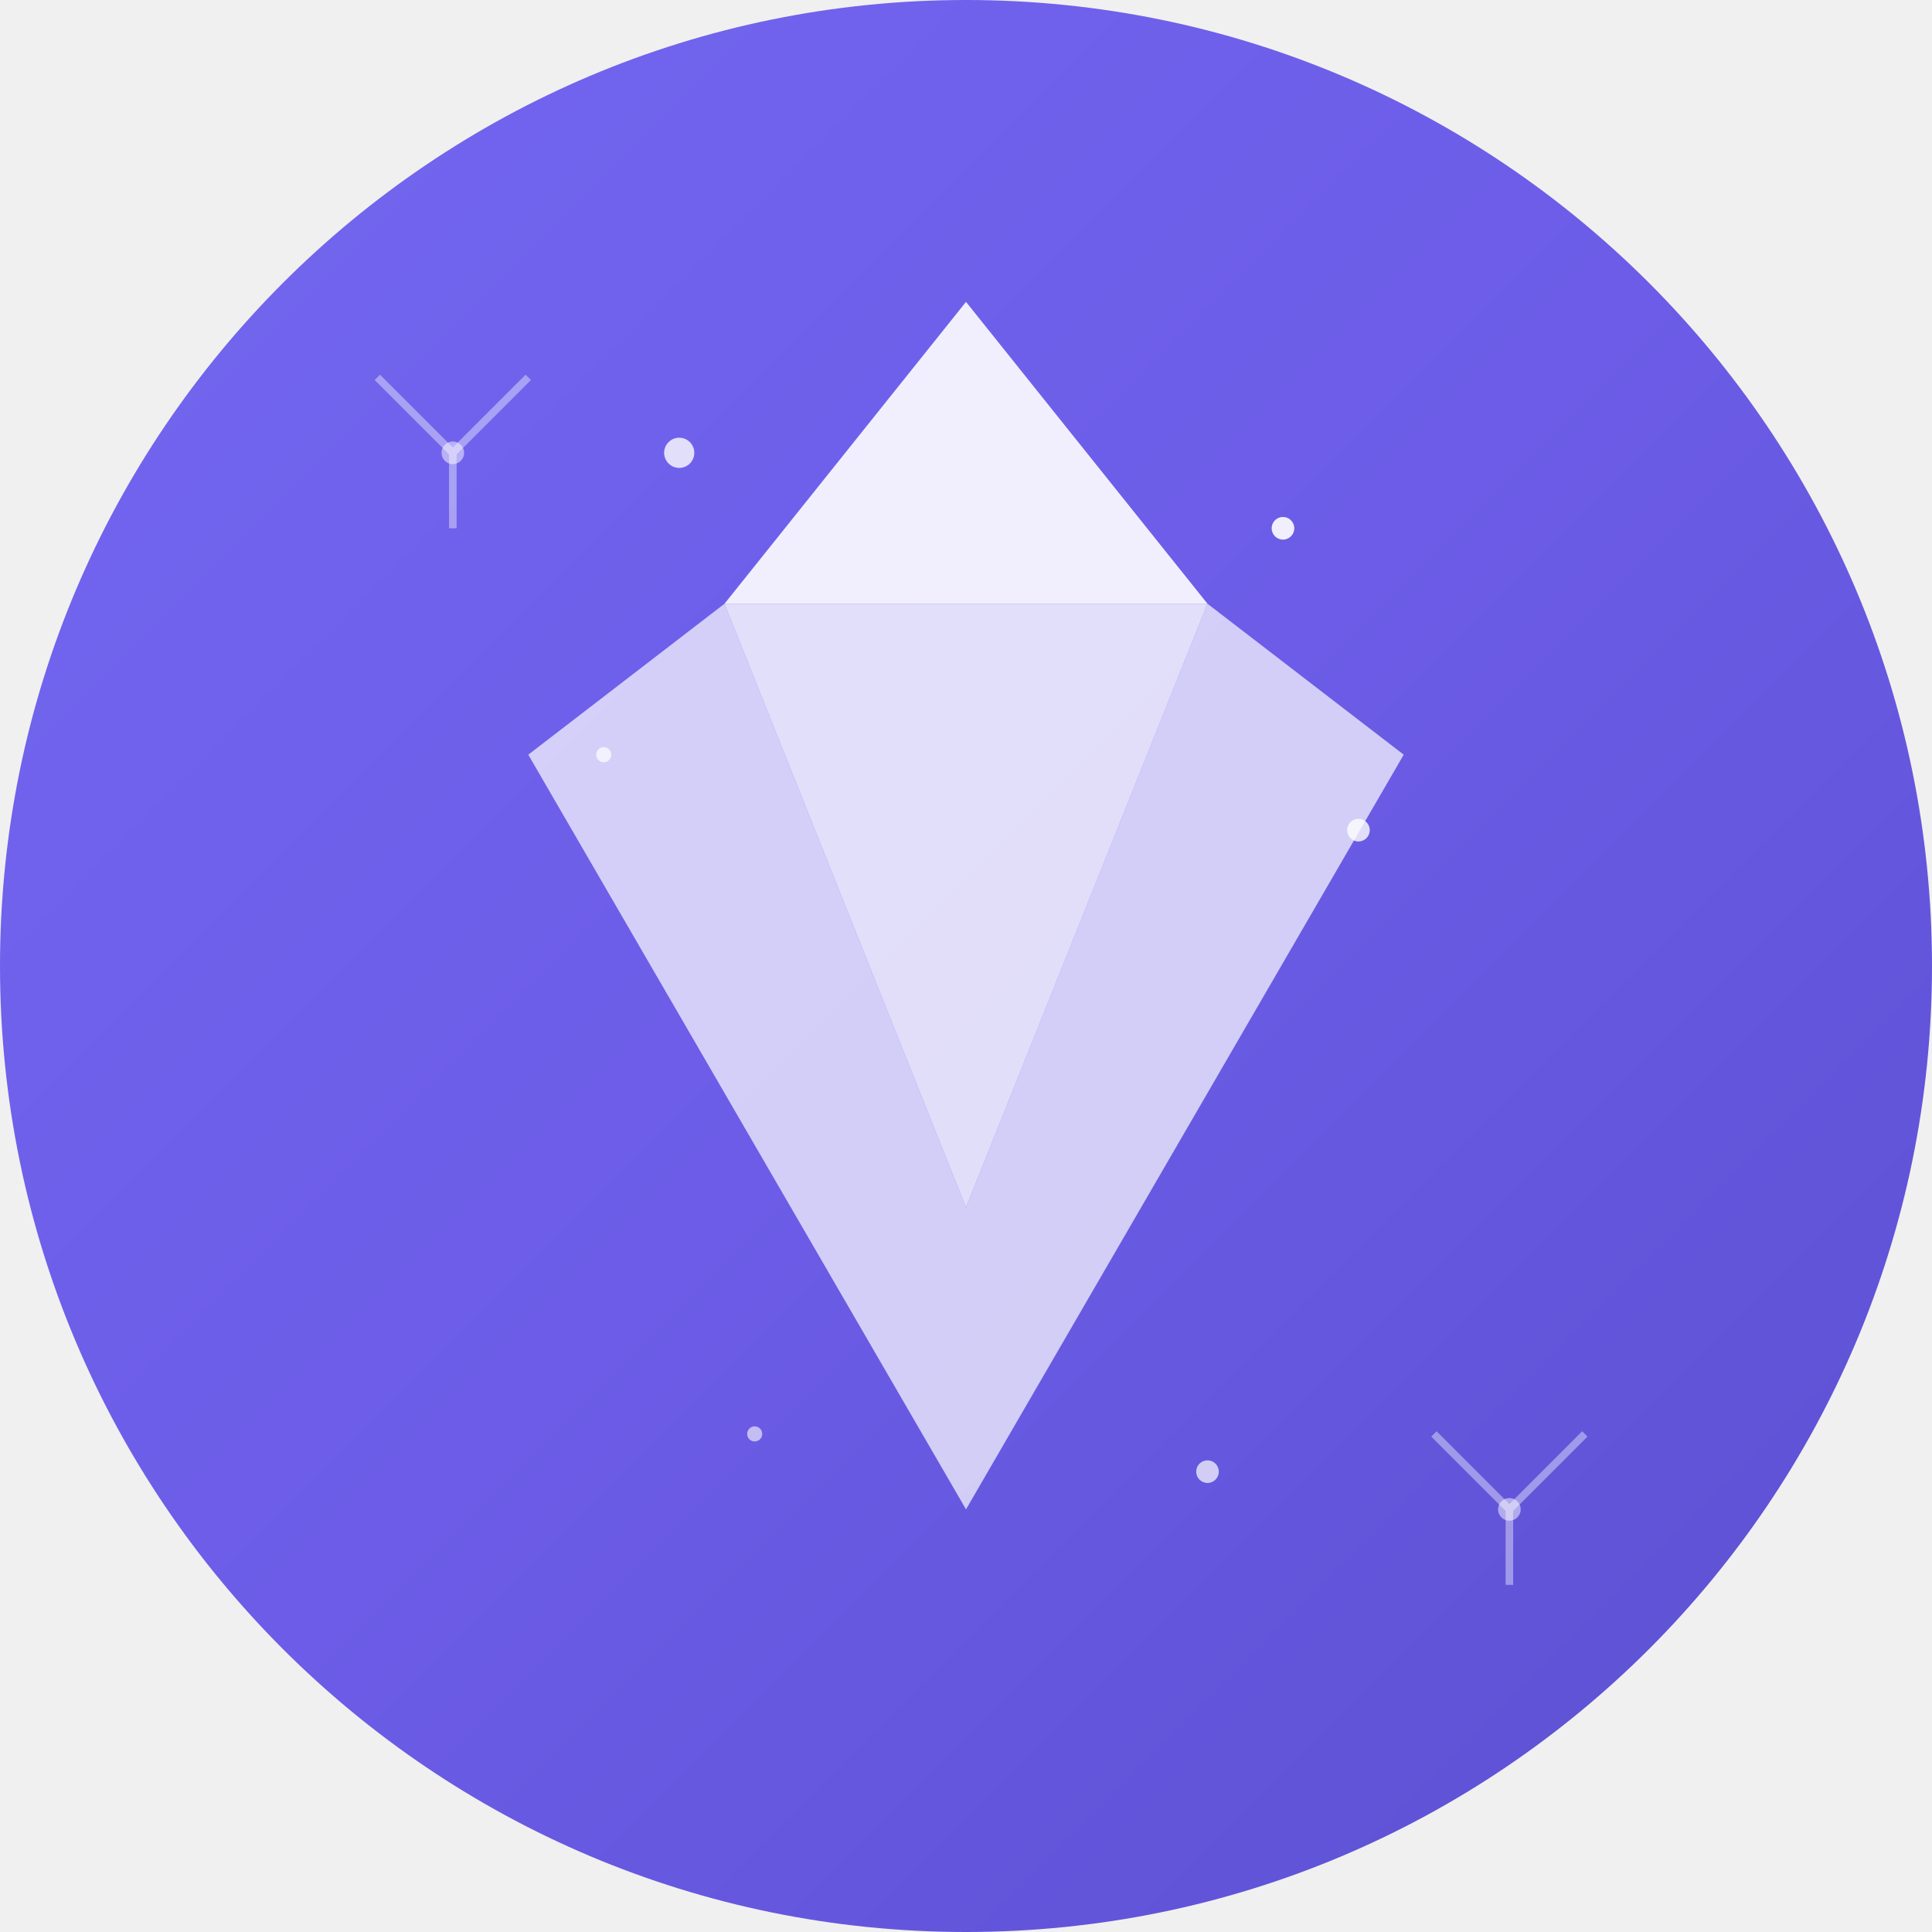
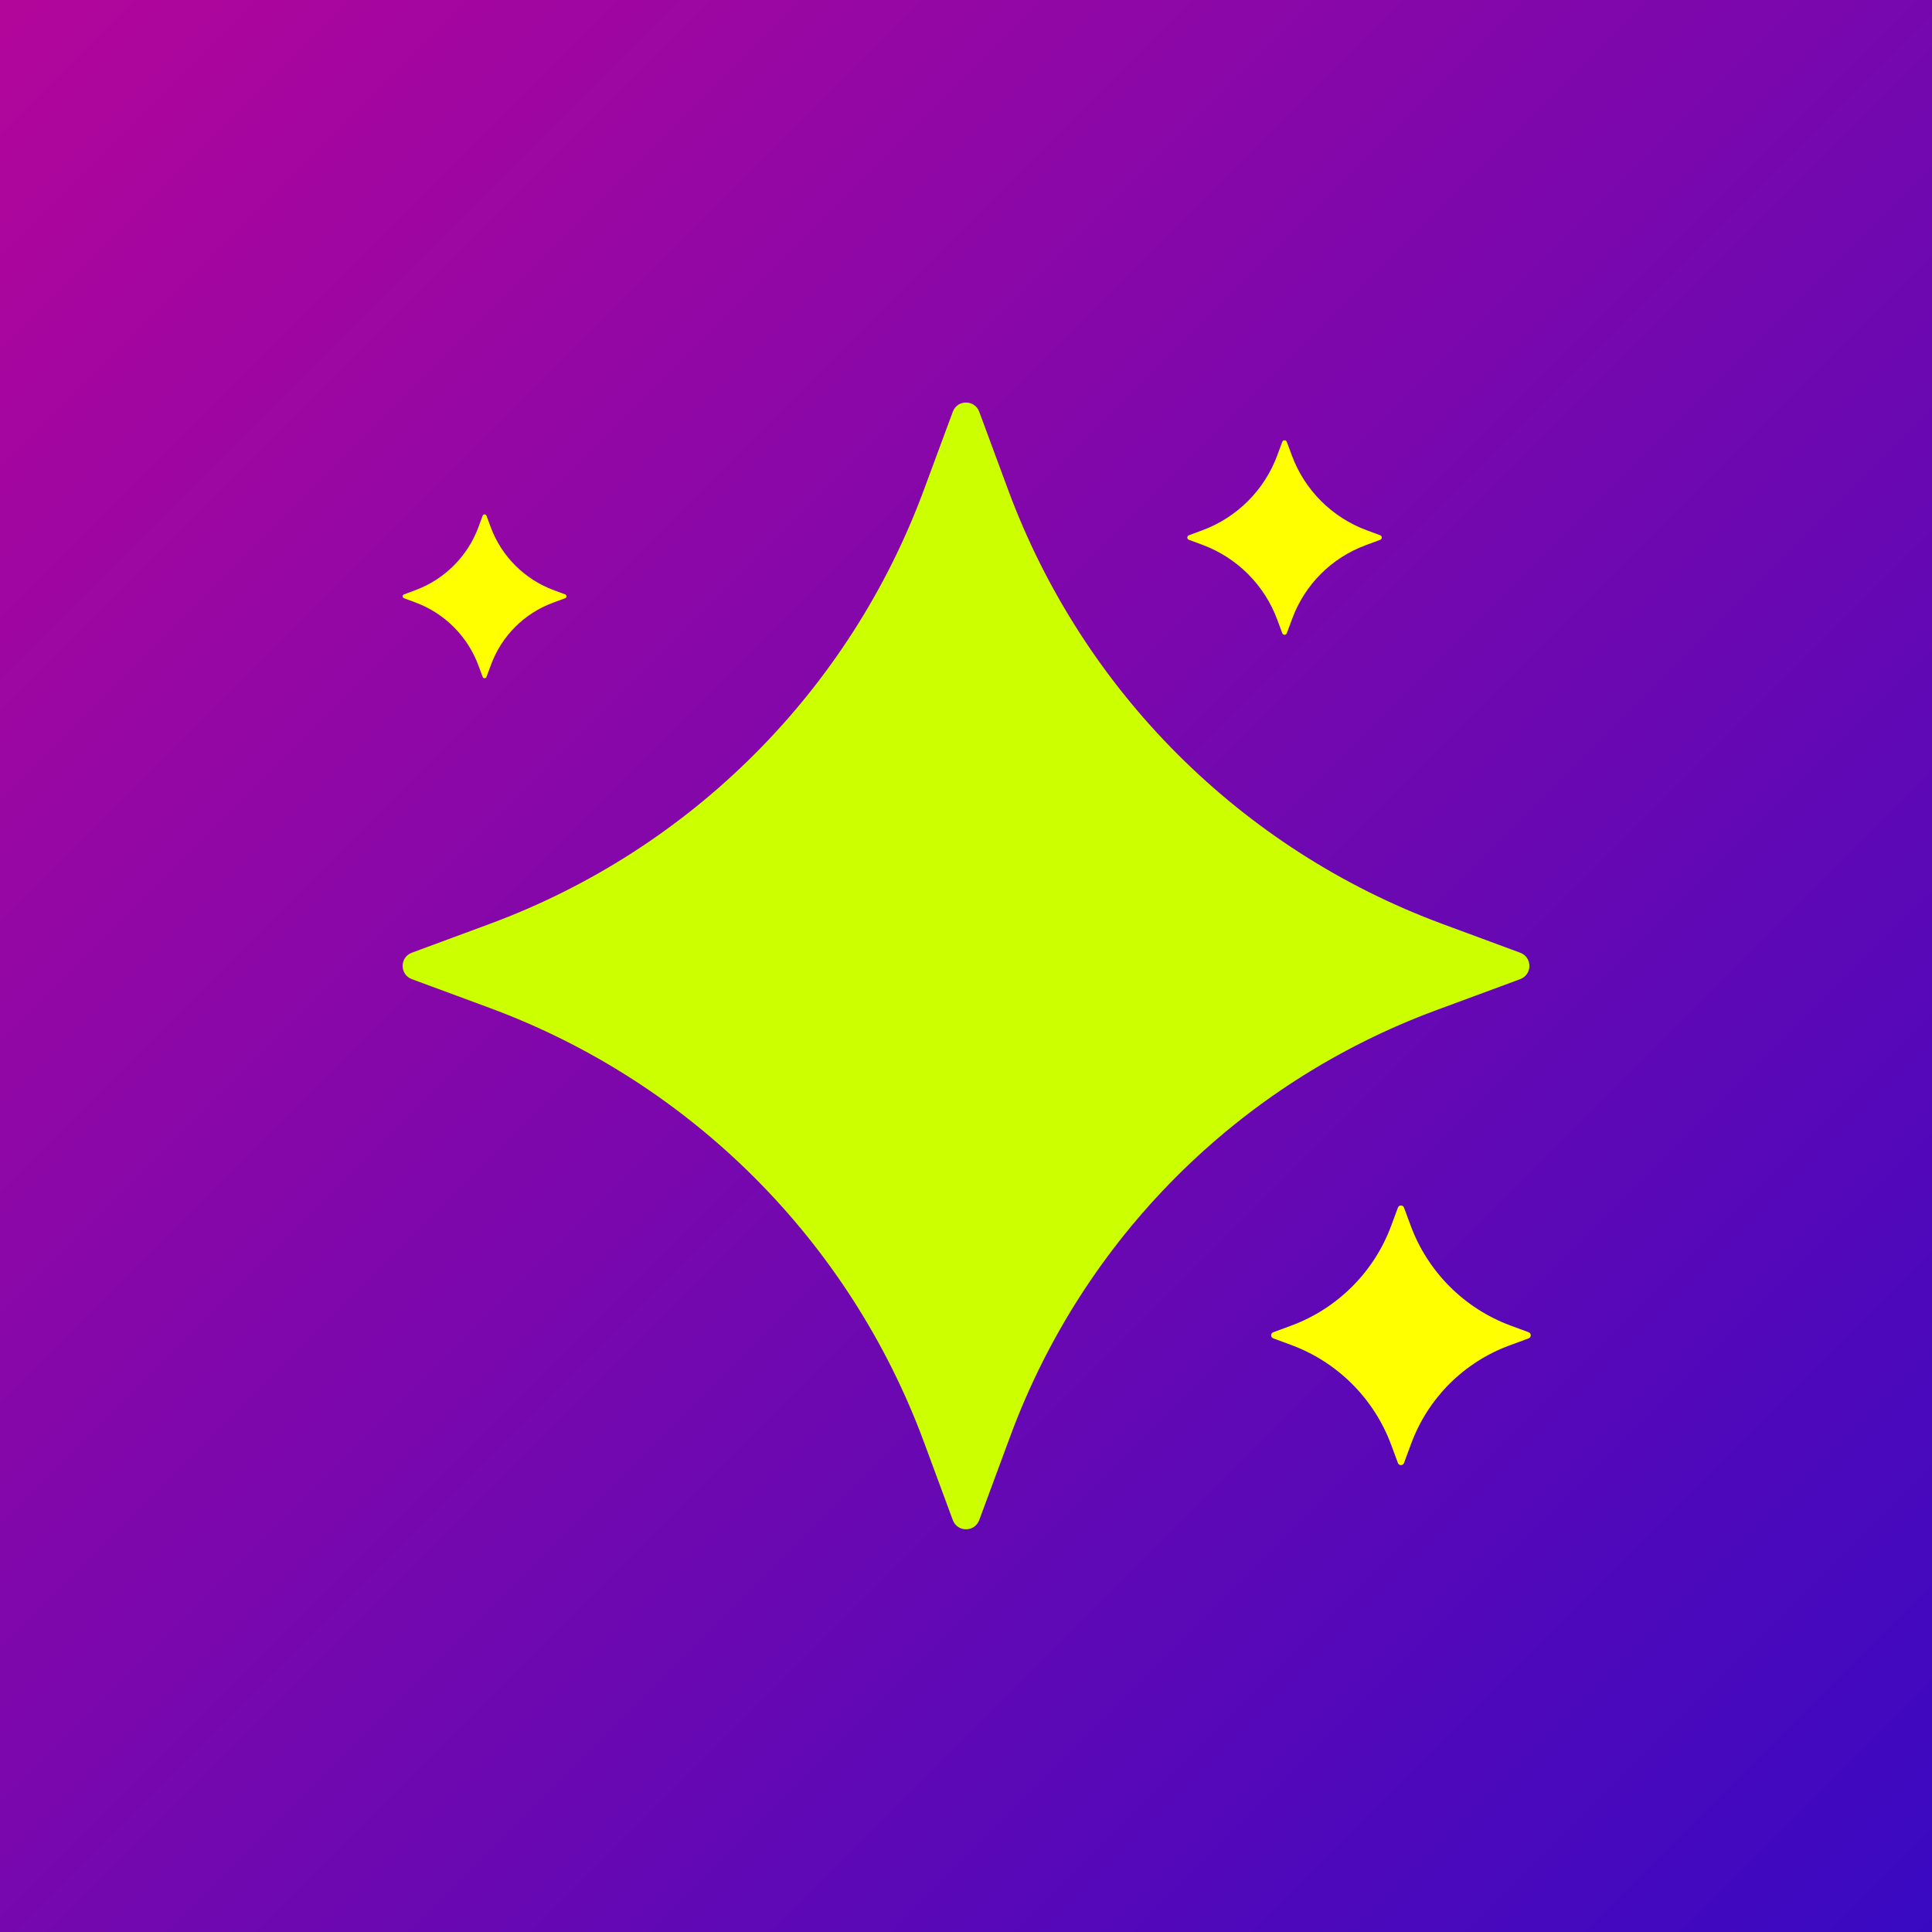
- <svg xmlns="http://www.w3.org/2000/svg" width="512" height="512" viewBox="0 0 512 512" fill="none">
-   <circle cx="256" cy="256" r="256" fill="url(#gradient)" />
-   <path d="M256 80L320 160H192L256 80Z" fill="white" opacity="0.9" />
-   <path d="M192 160L256 320L320 160H192Z" fill="white" opacity="0.8" />
-   <path d="M256 320L192 160L140 200L256 400L372 200L320 160L256 320Z" fill="white" opacity="0.7" />
-   <circle cx="180" cy="120" r="4" fill="white" opacity="0.8" />
-   <circle cx="340" cy="140" r="3" fill="white" opacity="0.9" />
-   <circle cx="160" cy="200" r="2" fill="white" opacity="0.7" />
-   <circle cx="360" cy="220" r="3" fill="white" opacity="0.8" />
-   <circle cx="200" cy="380" r="2" fill="white" opacity="0.6" />
-   <circle cx="320" cy="390" r="3" fill="white" opacity="0.7" />
-   <path d="M100 100L120 120M120 120L140 100M120 120L120 140" stroke="white" stroke-width="2" opacity="0.4" />
-   <path d="M380 380L400 400M400 400L420 380M400 400L400 420" stroke="white" stroke-width="2" opacity="0.4" />
-   <circle cx="120" cy="120" r="3" fill="white" opacity="0.5" />
-   <circle cx="400" cy="400" r="3" fill="white" opacity="0.5" />
+ <svg xmlns="http://www.w3.org/2000/svg" width="500" zoomAndPan="magnify" viewBox="0 0 375 375" height="500" preserveAspectRatio="xMidYMid meet" version="1.0">
  <defs>
-     <linearGradient id="gradient" x1="0%" y1="0%" x2="100%" y2="100%">
-       <stop offset="0%" style="stop-color:#7367f0;stop-opacity:1" />
-       <stop offset="50%" style="stop-color:#6c5ce7;stop-opacity:1" />
-       <stop offset="100%" style="stop-color:#5a4fcf;stop-opacity:1" />
+     <linearGradient x1="0" gradientTransform="matrix(0.75, 0, 0, 0.75, 0.0000045, 0)" y1="0" x2="500" gradientUnits="userSpaceOnUse" y2="500" id="f80c6dc19b">
+       <stop stop-opacity="1" stop-color="rgb(69.8%, 2.35%, 60.779%)" offset="0" />
+       <stop stop-opacity="1" stop-color="rgb(69.614%, 2.354%, 60.838%)" offset="0.008" />
+       <stop stop-opacity="1" stop-color="rgb(69.243%, 2.364%, 60.959%)" offset="0.016" />
+       <stop stop-opacity="1" stop-color="rgb(68.872%, 2.373%, 61.078%)" offset="0.023" />
+       <stop stop-opacity="1" stop-color="rgb(68.501%, 2.382%, 61.197%)" offset="0.031" />
+       <stop stop-opacity="1" stop-color="rgb(68.13%, 2.391%, 61.317%)" offset="0.039" />
+       <stop stop-opacity="1" stop-color="rgb(67.76%, 2.4%, 61.436%)" offset="0.047" />
+       <stop stop-opacity="1" stop-color="rgb(67.389%, 2.409%, 61.555%)" offset="0.055" />
+       <stop stop-opacity="1" stop-color="rgb(67.018%, 2.419%, 61.676%)" offset="0.062" />
+       <stop stop-opacity="1" stop-color="rgb(66.647%, 2.428%, 61.795%)" offset="0.07" />
+       <stop stop-opacity="1" stop-color="rgb(66.277%, 2.437%, 61.914%)" offset="0.078" />
+       <stop stop-opacity="1" stop-color="rgb(65.906%, 2.446%, 62.035%)" offset="0.086" />
+       <stop stop-opacity="1" stop-color="rgb(65.535%, 2.455%, 62.154%)" offset="0.094" />
+       <stop stop-opacity="1" stop-color="rgb(65.164%, 2.464%, 62.273%)" offset="0.102" />
+       <stop stop-opacity="1" stop-color="rgb(64.793%, 2.473%, 62.393%)" offset="0.109" />
+       <stop stop-opacity="1" stop-color="rgb(64.423%, 2.483%, 62.512%)" offset="0.117" />
+       <stop stop-opacity="1" stop-color="rgb(64.053%, 2.492%, 62.631%)" offset="0.125" />
+       <stop stop-opacity="1" stop-color="rgb(63.683%, 2.501%, 62.752%)" offset="0.133" />
+       <stop stop-opacity="1" stop-color="rgb(63.312%, 2.51%, 62.871%)" offset="0.141" />
+       <stop stop-opacity="1" stop-color="rgb(62.941%, 2.519%, 62.99%)" offset="0.148" />
+       <stop stop-opacity="1" stop-color="rgb(62.57%, 2.528%, 63.11%)" offset="0.156" />
+       <stop stop-opacity="1" stop-color="rgb(62.199%, 2.538%, 63.229%)" offset="0.164" />
+       <stop stop-opacity="1" stop-color="rgb(61.829%, 2.547%, 63.348%)" offset="0.172" />
+       <stop stop-opacity="1" stop-color="rgb(61.458%, 2.557%, 63.469%)" offset="0.18" />
+       <stop stop-opacity="1" stop-color="rgb(61.087%, 2.567%, 63.588%)" offset="0.188" />
+       <stop stop-opacity="1" stop-color="rgb(60.716%, 2.576%, 63.707%)" offset="0.195" />
+       <stop stop-opacity="1" stop-color="rgb(60.345%, 2.585%, 63.828%)" offset="0.203" />
+       <stop stop-opacity="1" stop-color="rgb(59.975%, 2.594%, 63.947%)" offset="0.211" />
+       <stop stop-opacity="1" stop-color="rgb(59.604%, 2.603%, 64.066%)" offset="0.219" />
+       <stop stop-opacity="1" stop-color="rgb(59.233%, 2.612%, 64.186%)" offset="0.227" />
+       <stop stop-opacity="1" stop-color="rgb(58.862%, 2.621%, 64.305%)" offset="0.234" />
+       <stop stop-opacity="1" stop-color="rgb(58.492%, 2.631%, 64.424%)" offset="0.242" />
+       <stop stop-opacity="1" stop-color="rgb(58.121%, 2.64%, 64.545%)" offset="0.25" />
+       <stop stop-opacity="1" stop-color="rgb(57.75%, 2.649%, 64.664%)" offset="0.258" />
+       <stop stop-opacity="1" stop-color="rgb(57.381%, 2.658%, 64.783%)" offset="0.266" />
+       <stop stop-opacity="1" stop-color="rgb(57.01%, 2.667%, 64.903%)" offset="0.273" />
+       <stop stop-opacity="1" stop-color="rgb(56.639%, 2.676%, 65.022%)" offset="0.281" />
+       <stop stop-opacity="1" stop-color="rgb(56.268%, 2.686%, 65.141%)" offset="0.289" />
+       <stop stop-opacity="1" stop-color="rgb(55.898%, 2.695%, 65.262%)" offset="0.297" />
+       <stop stop-opacity="1" stop-color="rgb(55.527%, 2.704%, 65.381%)" offset="0.305" />
+       <stop stop-opacity="1" stop-color="rgb(55.156%, 2.713%, 65.5%)" offset="0.312" />
+       <stop stop-opacity="1" stop-color="rgb(54.785%, 2.722%, 65.62%)" offset="0.32" />
+       <stop stop-opacity="1" stop-color="rgb(54.414%, 2.731%, 65.739%)" offset="0.328" />
+       <stop stop-opacity="1" stop-color="rgb(54.044%, 2.74%, 65.858%)" offset="0.336" />
+       <stop stop-opacity="1" stop-color="rgb(53.673%, 2.75%, 65.979%)" offset="0.344" />
+       <stop stop-opacity="1" stop-color="rgb(53.302%, 2.759%, 66.098%)" offset="0.352" />
+       <stop stop-opacity="1" stop-color="rgb(52.931%, 2.768%, 66.217%)" offset="0.359" />
+       <stop stop-opacity="1" stop-color="rgb(52.56%, 2.779%, 66.338%)" offset="0.367" />
+       <stop stop-opacity="1" stop-color="rgb(52.19%, 2.788%, 66.457%)" offset="0.375" />
+       <stop stop-opacity="1" stop-color="rgb(51.819%, 2.797%, 66.576%)" offset="0.383" />
+       <stop stop-opacity="1" stop-color="rgb(51.448%, 2.806%, 66.696%)" offset="0.391" />
+       <stop stop-opacity="1" stop-color="rgb(51.077%, 2.815%, 66.815%)" offset="0.398" />
+       <stop stop-opacity="1" stop-color="rgb(50.708%, 2.824%, 66.934%)" offset="0.406" />
+       <stop stop-opacity="1" stop-color="rgb(50.337%, 2.834%, 67.055%)" offset="0.414" />
+       <stop stop-opacity="1" stop-color="rgb(49.966%, 2.843%, 67.174%)" offset="0.422" />
+       <stop stop-opacity="1" stop-color="rgb(49.596%, 2.852%, 67.293%)" offset="0.43" />
+       <stop stop-opacity="1" stop-color="rgb(49.225%, 2.861%, 67.413%)" offset="0.438" />
+       <stop stop-opacity="1" stop-color="rgb(48.854%, 2.87%, 67.532%)" offset="0.445" />
+       <stop stop-opacity="1" stop-color="rgb(48.483%, 2.879%, 67.651%)" offset="0.453" />
+       <stop stop-opacity="1" stop-color="rgb(48.112%, 2.888%, 67.772%)" offset="0.461" />
+       <stop stop-opacity="1" stop-color="rgb(47.742%, 2.898%, 67.891%)" offset="0.469" />
+       <stop stop-opacity="1" stop-color="rgb(47.371%, 2.907%, 68.01%)" offset="0.477" />
+       <stop stop-opacity="1" stop-color="rgb(47%, 2.916%, 68.13%)" offset="0.484" />
+       <stop stop-opacity="1" stop-color="rgb(46.629%, 2.925%, 68.25%)" offset="0.492" />
+       <stop stop-opacity="1" stop-color="rgb(46.259%, 2.934%, 68.369%)" offset="0.5" />
+       <stop stop-opacity="1" stop-color="rgb(45.888%, 2.943%, 68.489%)" offset="0.508" />
+       <stop stop-opacity="1" stop-color="rgb(45.517%, 2.953%, 68.608%)" offset="0.516" />
+       <stop stop-opacity="1" stop-color="rgb(45.146%, 2.962%, 68.727%)" offset="0.523" />
+       <stop stop-opacity="1" stop-color="rgb(44.775%, 2.971%, 68.848%)" offset="0.531" />
+       <stop stop-opacity="1" stop-color="rgb(44.405%, 2.98%, 68.967%)" offset="0.539" />
+       <stop stop-opacity="1" stop-color="rgb(44.035%, 2.989%, 69.086%)" offset="0.547" />
+       <stop stop-opacity="1" stop-color="rgb(43.665%, 3%, 69.206%)" offset="0.555" />
+       <stop stop-opacity="1" stop-color="rgb(43.294%, 3.009%, 69.325%)" offset="0.562" />
+       <stop stop-opacity="1" stop-color="rgb(42.923%, 3.018%, 69.444%)" offset="0.57" />
+       <stop stop-opacity="1" stop-color="rgb(42.552%, 3.027%, 69.565%)" offset="0.578" />
+       <stop stop-opacity="1" stop-color="rgb(42.181%, 3.036%, 69.684%)" offset="0.586" />
+       <stop stop-opacity="1" stop-color="rgb(41.811%, 3.046%, 69.803%)" offset="0.594" />
+       <stop stop-opacity="1" stop-color="rgb(41.44%, 3.055%, 69.923%)" offset="0.602" />
+       <stop stop-opacity="1" stop-color="rgb(41.069%, 3.064%, 70.042%)" offset="0.609" />
+       <stop stop-opacity="1" stop-color="rgb(40.698%, 3.073%, 70.161%)" offset="0.617" />
+       <stop stop-opacity="1" stop-color="rgb(40.327%, 3.082%, 70.282%)" offset="0.625" />
+       <stop stop-opacity="1" stop-color="rgb(39.957%, 3.091%, 70.401%)" offset="0.633" />
+       <stop stop-opacity="1" stop-color="rgb(39.586%, 3.101%, 70.52%)" offset="0.641" />
+       <stop stop-opacity="1" stop-color="rgb(39.215%, 3.11%, 70.641%)" offset="0.648" />
+       <stop stop-opacity="1" stop-color="rgb(38.844%, 3.119%, 70.76%)" offset="0.656" />
+       <stop stop-opacity="1" stop-color="rgb(38.474%, 3.128%, 70.88%)" offset="0.664" />
+       <stop stop-opacity="1" stop-color="rgb(38.103%, 3.137%, 70.999%)" offset="0.672" />
+       <stop stop-opacity="1" stop-color="rgb(37.733%, 3.146%, 71.118%)" offset="0.68" />
+       <stop stop-opacity="1" stop-color="rgb(37.363%, 3.156%, 71.239%)" offset="0.688" />
+       <stop stop-opacity="1" stop-color="rgb(36.992%, 3.165%, 71.358%)" offset="0.695" />
+       <stop stop-opacity="1" stop-color="rgb(36.621%, 3.174%, 71.477%)" offset="0.703" />
+       <stop stop-opacity="1" stop-color="rgb(36.25%, 3.183%, 71.597%)" offset="0.711" />
+       <stop stop-opacity="1" stop-color="rgb(35.88%, 3.192%, 71.716%)" offset="0.719" />
+       <stop stop-opacity="1" stop-color="rgb(35.509%, 3.201%, 71.835%)" offset="0.727" />
+       <stop stop-opacity="1" stop-color="rgb(35.138%, 3.21%, 71.956%)" offset="0.734" />
+       <stop stop-opacity="1" stop-color="rgb(34.767%, 3.221%, 72.075%)" offset="0.742" />
+       <stop stop-opacity="1" stop-color="rgb(34.396%, 3.23%, 72.194%)" offset="0.75" />
+       <stop stop-opacity="1" stop-color="rgb(34.026%, 3.239%, 72.314%)" offset="0.758" />
+       <stop stop-opacity="1" stop-color="rgb(33.655%, 3.249%, 72.433%)" offset="0.766" />
+       <stop stop-opacity="1" stop-color="rgb(33.284%, 3.258%, 72.552%)" offset="0.773" />
+       <stop stop-opacity="1" stop-color="rgb(32.913%, 3.267%, 72.673%)" offset="0.781" />
+       <stop stop-opacity="1" stop-color="rgb(32.542%, 3.276%, 72.792%)" offset="0.789" />
+       <stop stop-opacity="1" stop-color="rgb(32.172%, 3.285%, 72.911%)" offset="0.797" />
+       <stop stop-opacity="1" stop-color="rgb(31.801%, 3.294%, 73.032%)" offset="0.805" />
+       <stop stop-opacity="1" stop-color="rgb(31.43%, 3.304%, 73.151%)" offset="0.812" />
+       <stop stop-opacity="1" stop-color="rgb(31.061%, 3.313%, 73.27%)" offset="0.82" />
+       <stop stop-opacity="1" stop-color="rgb(30.69%, 3.322%, 73.39%)" offset="0.828" />
+       <stop stop-opacity="1" stop-color="rgb(30.319%, 3.331%, 73.509%)" offset="0.836" />
+       <stop stop-opacity="1" stop-color="rgb(29.948%, 3.34%, 73.628%)" offset="0.844" />
+       <stop stop-opacity="1" stop-color="rgb(29.578%, 3.349%, 73.749%)" offset="0.852" />
+       <stop stop-opacity="1" stop-color="rgb(29.207%, 3.358%, 73.868%)" offset="0.859" />
+       <stop stop-opacity="1" stop-color="rgb(28.836%, 3.368%, 73.987%)" offset="0.867" />
+       <stop stop-opacity="1" stop-color="rgb(28.465%, 3.377%, 74.107%)" offset="0.875" />
+       <stop stop-opacity="1" stop-color="rgb(28.094%, 3.386%, 74.226%)" offset="0.883" />
+       <stop stop-opacity="1" stop-color="rgb(27.724%, 3.395%, 74.345%)" offset="0.891" />
+       <stop stop-opacity="1" stop-color="rgb(27.353%, 3.404%, 74.466%)" offset="0.898" />
+       <stop stop-opacity="1" stop-color="rgb(26.982%, 3.413%, 74.585%)" offset="0.906" />
+       <stop stop-opacity="1" stop-color="rgb(26.611%, 3.423%, 74.704%)" offset="0.914" />
+       <stop stop-opacity="1" stop-color="rgb(26.241%, 3.432%, 74.825%)" offset="0.922" />
+       <stop stop-opacity="1" stop-color="rgb(25.87%, 3.442%, 74.944%)" offset="0.93" />
+       <stop stop-opacity="1" stop-color="rgb(25.499%, 3.452%, 75.063%)" offset="0.938" />
+       <stop stop-opacity="1" stop-color="rgb(25.128%, 3.461%, 75.183%)" offset="0.945" />
+       <stop stop-opacity="1" stop-color="rgb(24.757%, 3.47%, 75.302%)" offset="0.953" />
+       <stop stop-opacity="1" stop-color="rgb(24.388%, 3.479%, 75.421%)" offset="0.961" />
+       <stop stop-opacity="1" stop-color="rgb(24.017%, 3.488%, 75.542%)" offset="0.969" />
+       <stop stop-opacity="1" stop-color="rgb(23.647%, 3.497%, 75.661%)" offset="0.977" />
+       <stop stop-opacity="1" stop-color="rgb(23.276%, 3.506%, 75.78%)" offset="0.984" />
+       <stop stop-opacity="1" stop-color="rgb(22.905%, 3.516%, 75.9%)" offset="0.992" />
+       <stop stop-opacity="1" stop-color="rgb(22.534%, 3.525%, 76.019%)" offset="1" />
    </linearGradient>
+     <clipPath id="6175c2c431">
+       <path d="M 246 233 L 297.293 233 L 297.293 285 L 246 285 Z M 246 233 " clip-rule="nonzero" />
+     </clipPath>
  </defs>
+   <rect x="-37.5" width="450" fill="#ffffff" y="-37.5" height="450" fill-opacity="1" />
+   <rect x="-37.5" fill="url(#f80c6dc19b)" width="450" y="-37.5" height="450" />
+   <path fill="#ccff00" d="M 184.938 295.047 L 179.336 279.902 C 164.891 240.871 134.117 210.098 95.086 195.652 L 79.938 190.051 C 77.559 189.168 77.559 185.801 79.938 184.922 L 95.078 179.32 C 134.113 164.875 164.891 134.102 179.332 95.066 L 184.938 79.918 C 185.82 77.539 189.188 77.539 190.066 79.918 L 195.672 95.066 C 210.117 134.102 240.895 164.875 279.93 179.32 L 295.066 184.922 C 297.449 185.801 297.449 189.168 295.066 190.051 L 278.742 196.09 C 240.41 210.273 210.293 240.391 196.109 278.723 L 190.066 295.047 C 189.188 297.43 185.82 297.43 184.938 295.047 Z M 184.938 295.047 " fill-opacity="1" fill-rule="nonzero" />
+   <path fill="#ffff00" d="M 248.887 122.902 L 247.918 120.285 C 245.426 113.551 240.113 108.238 233.379 105.746 L 230.766 104.777 C 230.352 104.625 230.352 104.043 230.766 103.895 L 233.375 102.926 C 240.113 100.434 245.426 95.121 247.918 88.383 L 248.887 85.77 C 249.039 85.359 249.621 85.359 249.773 85.77 L 250.738 88.383 C 253.23 95.121 258.543 100.434 265.281 102.926 L 267.895 103.895 C 268.305 104.043 268.305 104.625 267.895 104.777 L 265.078 105.82 C 258.461 108.27 253.262 113.469 250.816 120.082 L 249.773 122.902 C 249.621 123.312 249.039 123.312 248.887 122.902 Z M 248.887 122.902 " fill-opacity="1" fill-rule="nonzero" />
+   <g clip-path="url(#6175c2c431)">
+     <path fill="#ffff00" d="M 271.336 283.965 L 270.043 280.477 C 266.715 271.484 259.625 264.391 250.629 261.062 L 247.141 259.773 C 246.594 259.57 246.594 258.793 247.141 258.59 L 250.629 257.301 C 259.621 253.973 266.715 246.883 270.043 237.887 L 271.336 234.395 C 271.539 233.848 272.312 233.848 272.516 234.395 L 273.809 237.887 C 277.137 246.883 284.227 253.973 293.223 257.301 L 296.711 258.59 C 297.258 258.793 297.258 259.57 296.711 259.773 L 292.949 261.164 C 284.117 264.434 277.176 271.371 273.91 280.203 L 272.516 283.965 C 272.312 284.516 271.539 284.516 271.336 283.965 Z M 271.336 283.965 " fill-opacity="1" fill-rule="nonzero" />
+   </g>
+   <path fill="#ffff00" d="M 93.684 131.383 L 92.867 129.18 C 90.766 123.504 86.293 119.031 80.617 116.93 L 78.414 116.117 C 78.066 115.988 78.066 115.496 78.414 115.371 L 80.613 114.555 C 86.293 112.453 90.766 107.98 92.867 102.305 L 93.684 100.102 C 93.809 99.754 94.301 99.754 94.43 100.102 L 95.242 102.305 C 97.344 107.98 101.82 112.453 107.496 114.555 L 109.695 115.371 C 110.043 115.496 110.043 115.988 109.695 116.117 L 107.324 116.992 C 101.75 119.055 97.367 123.438 95.309 129.012 L 94.43 131.383 C 94.301 131.73 93.809 131.73 93.684 131.383 Z M 93.684 131.383 " fill-opacity="1" fill-rule="nonzero" />
</svg>
